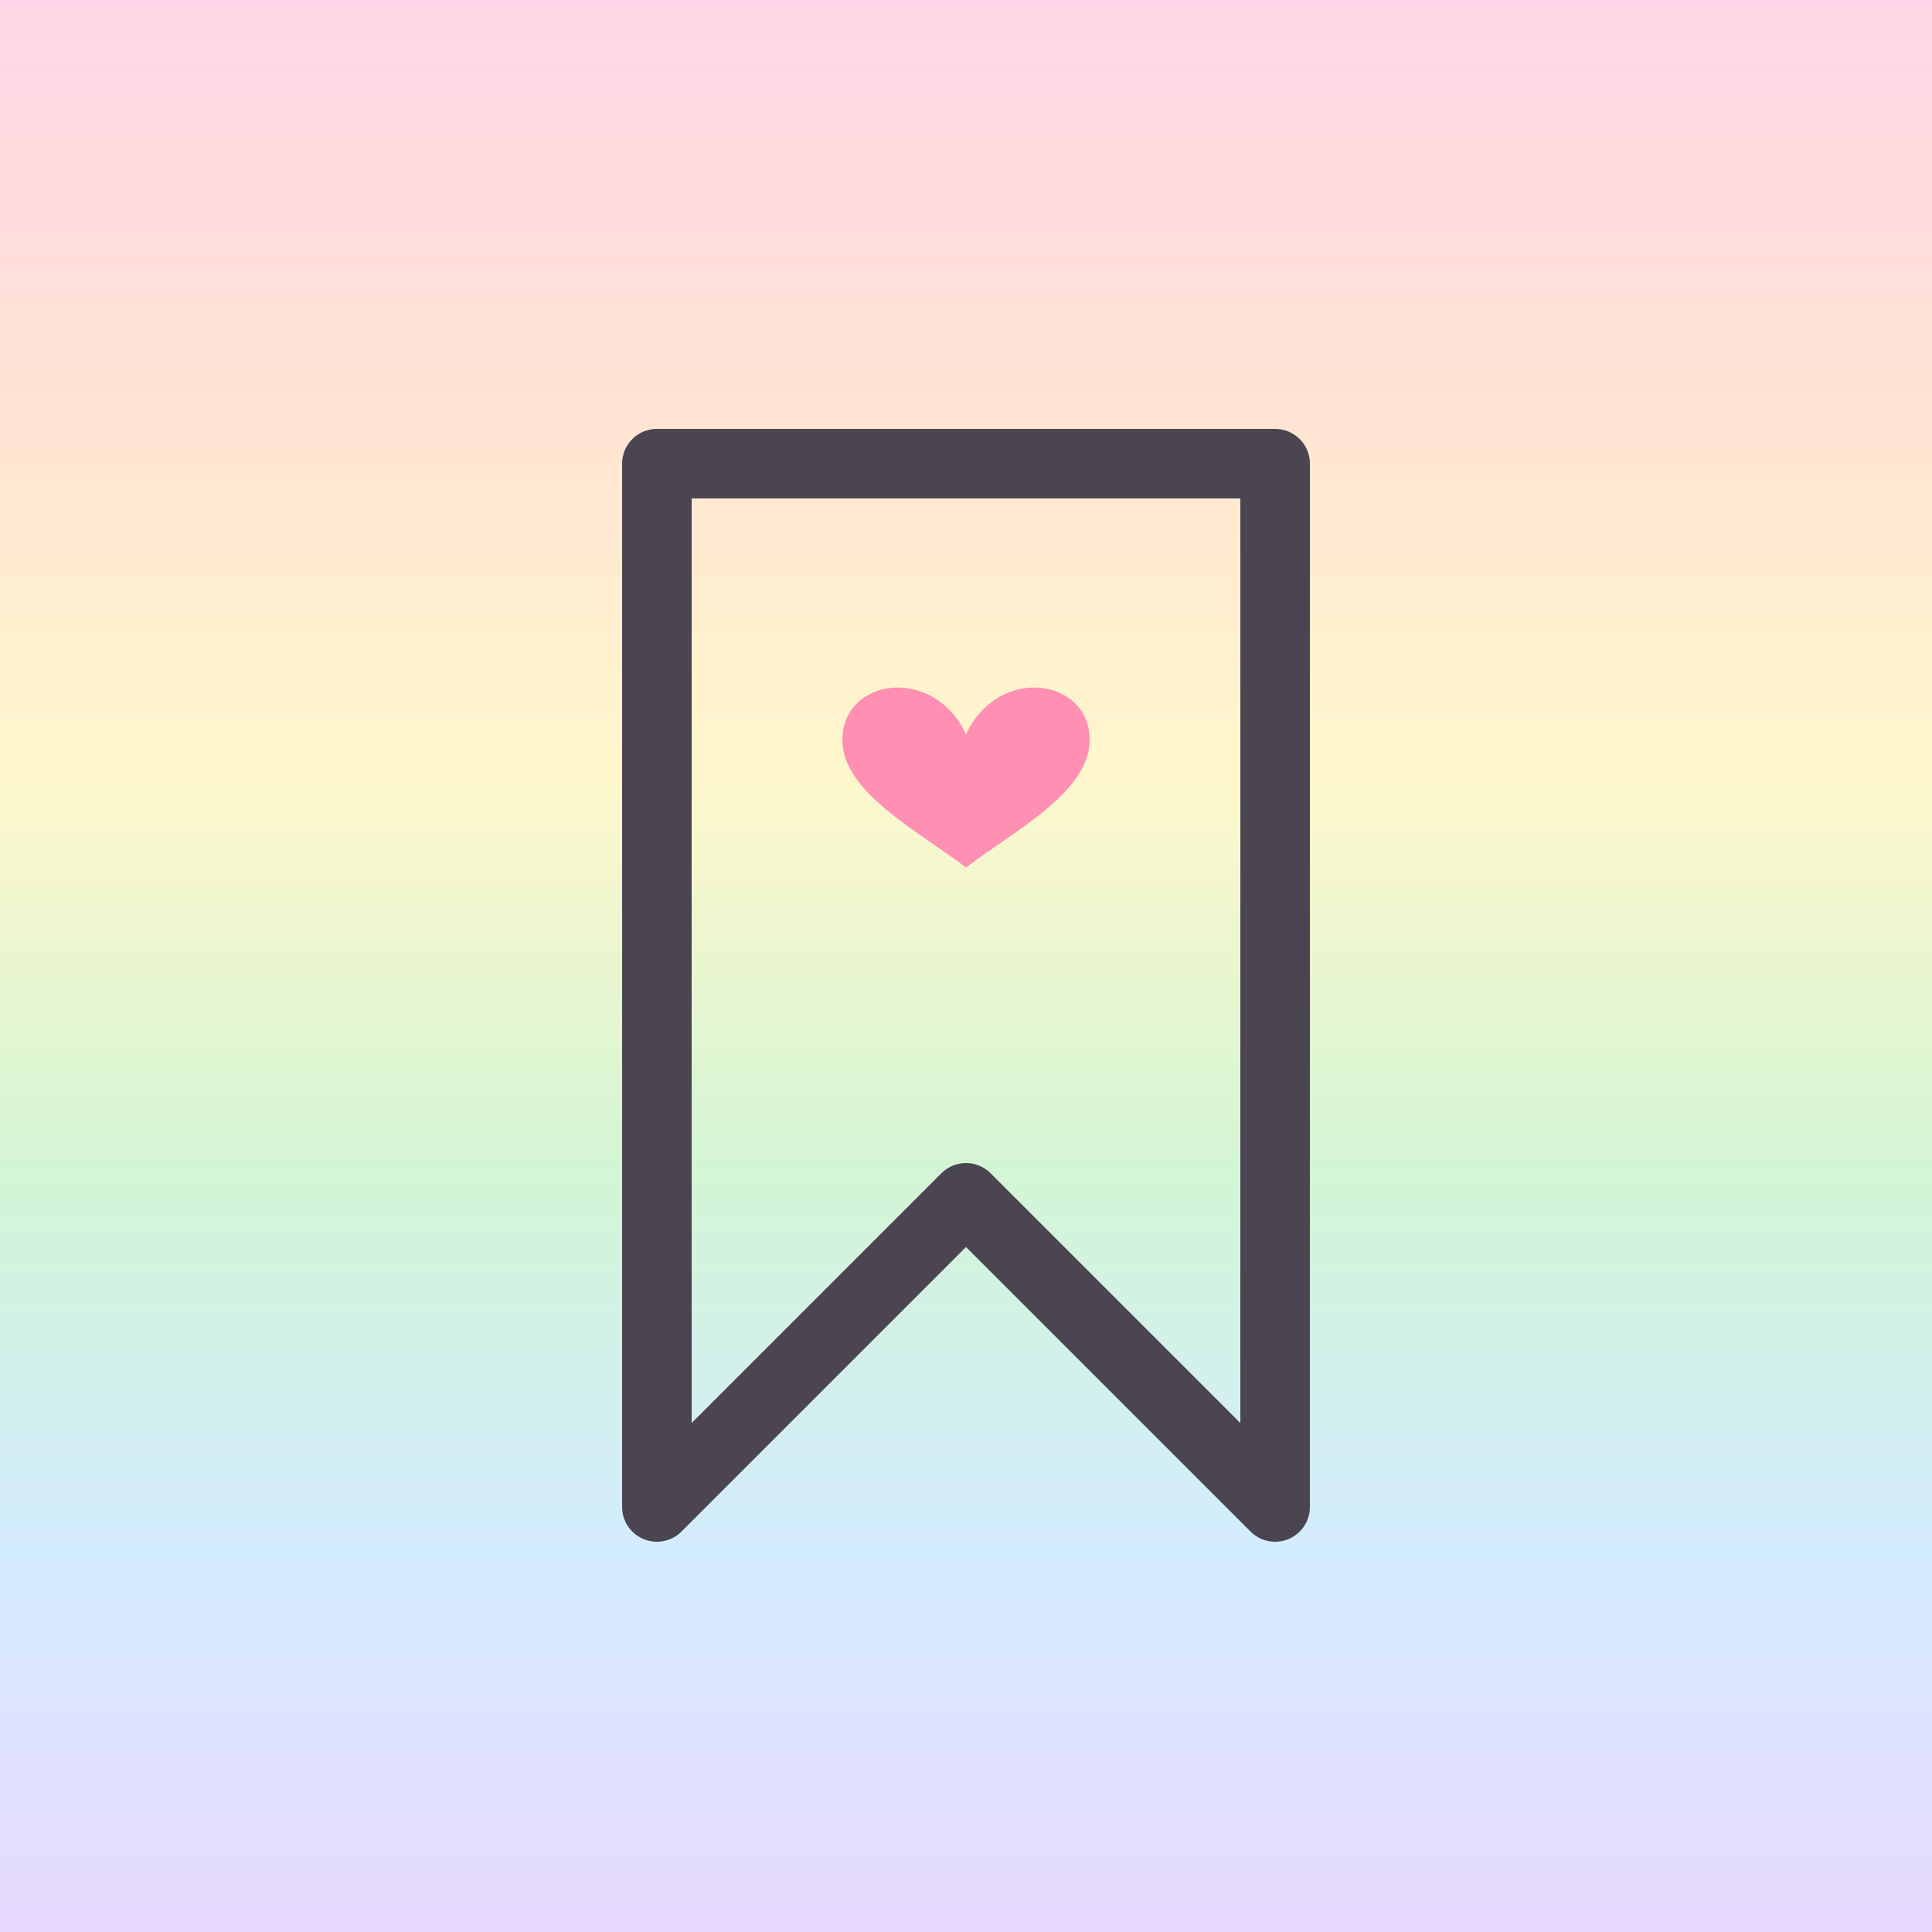
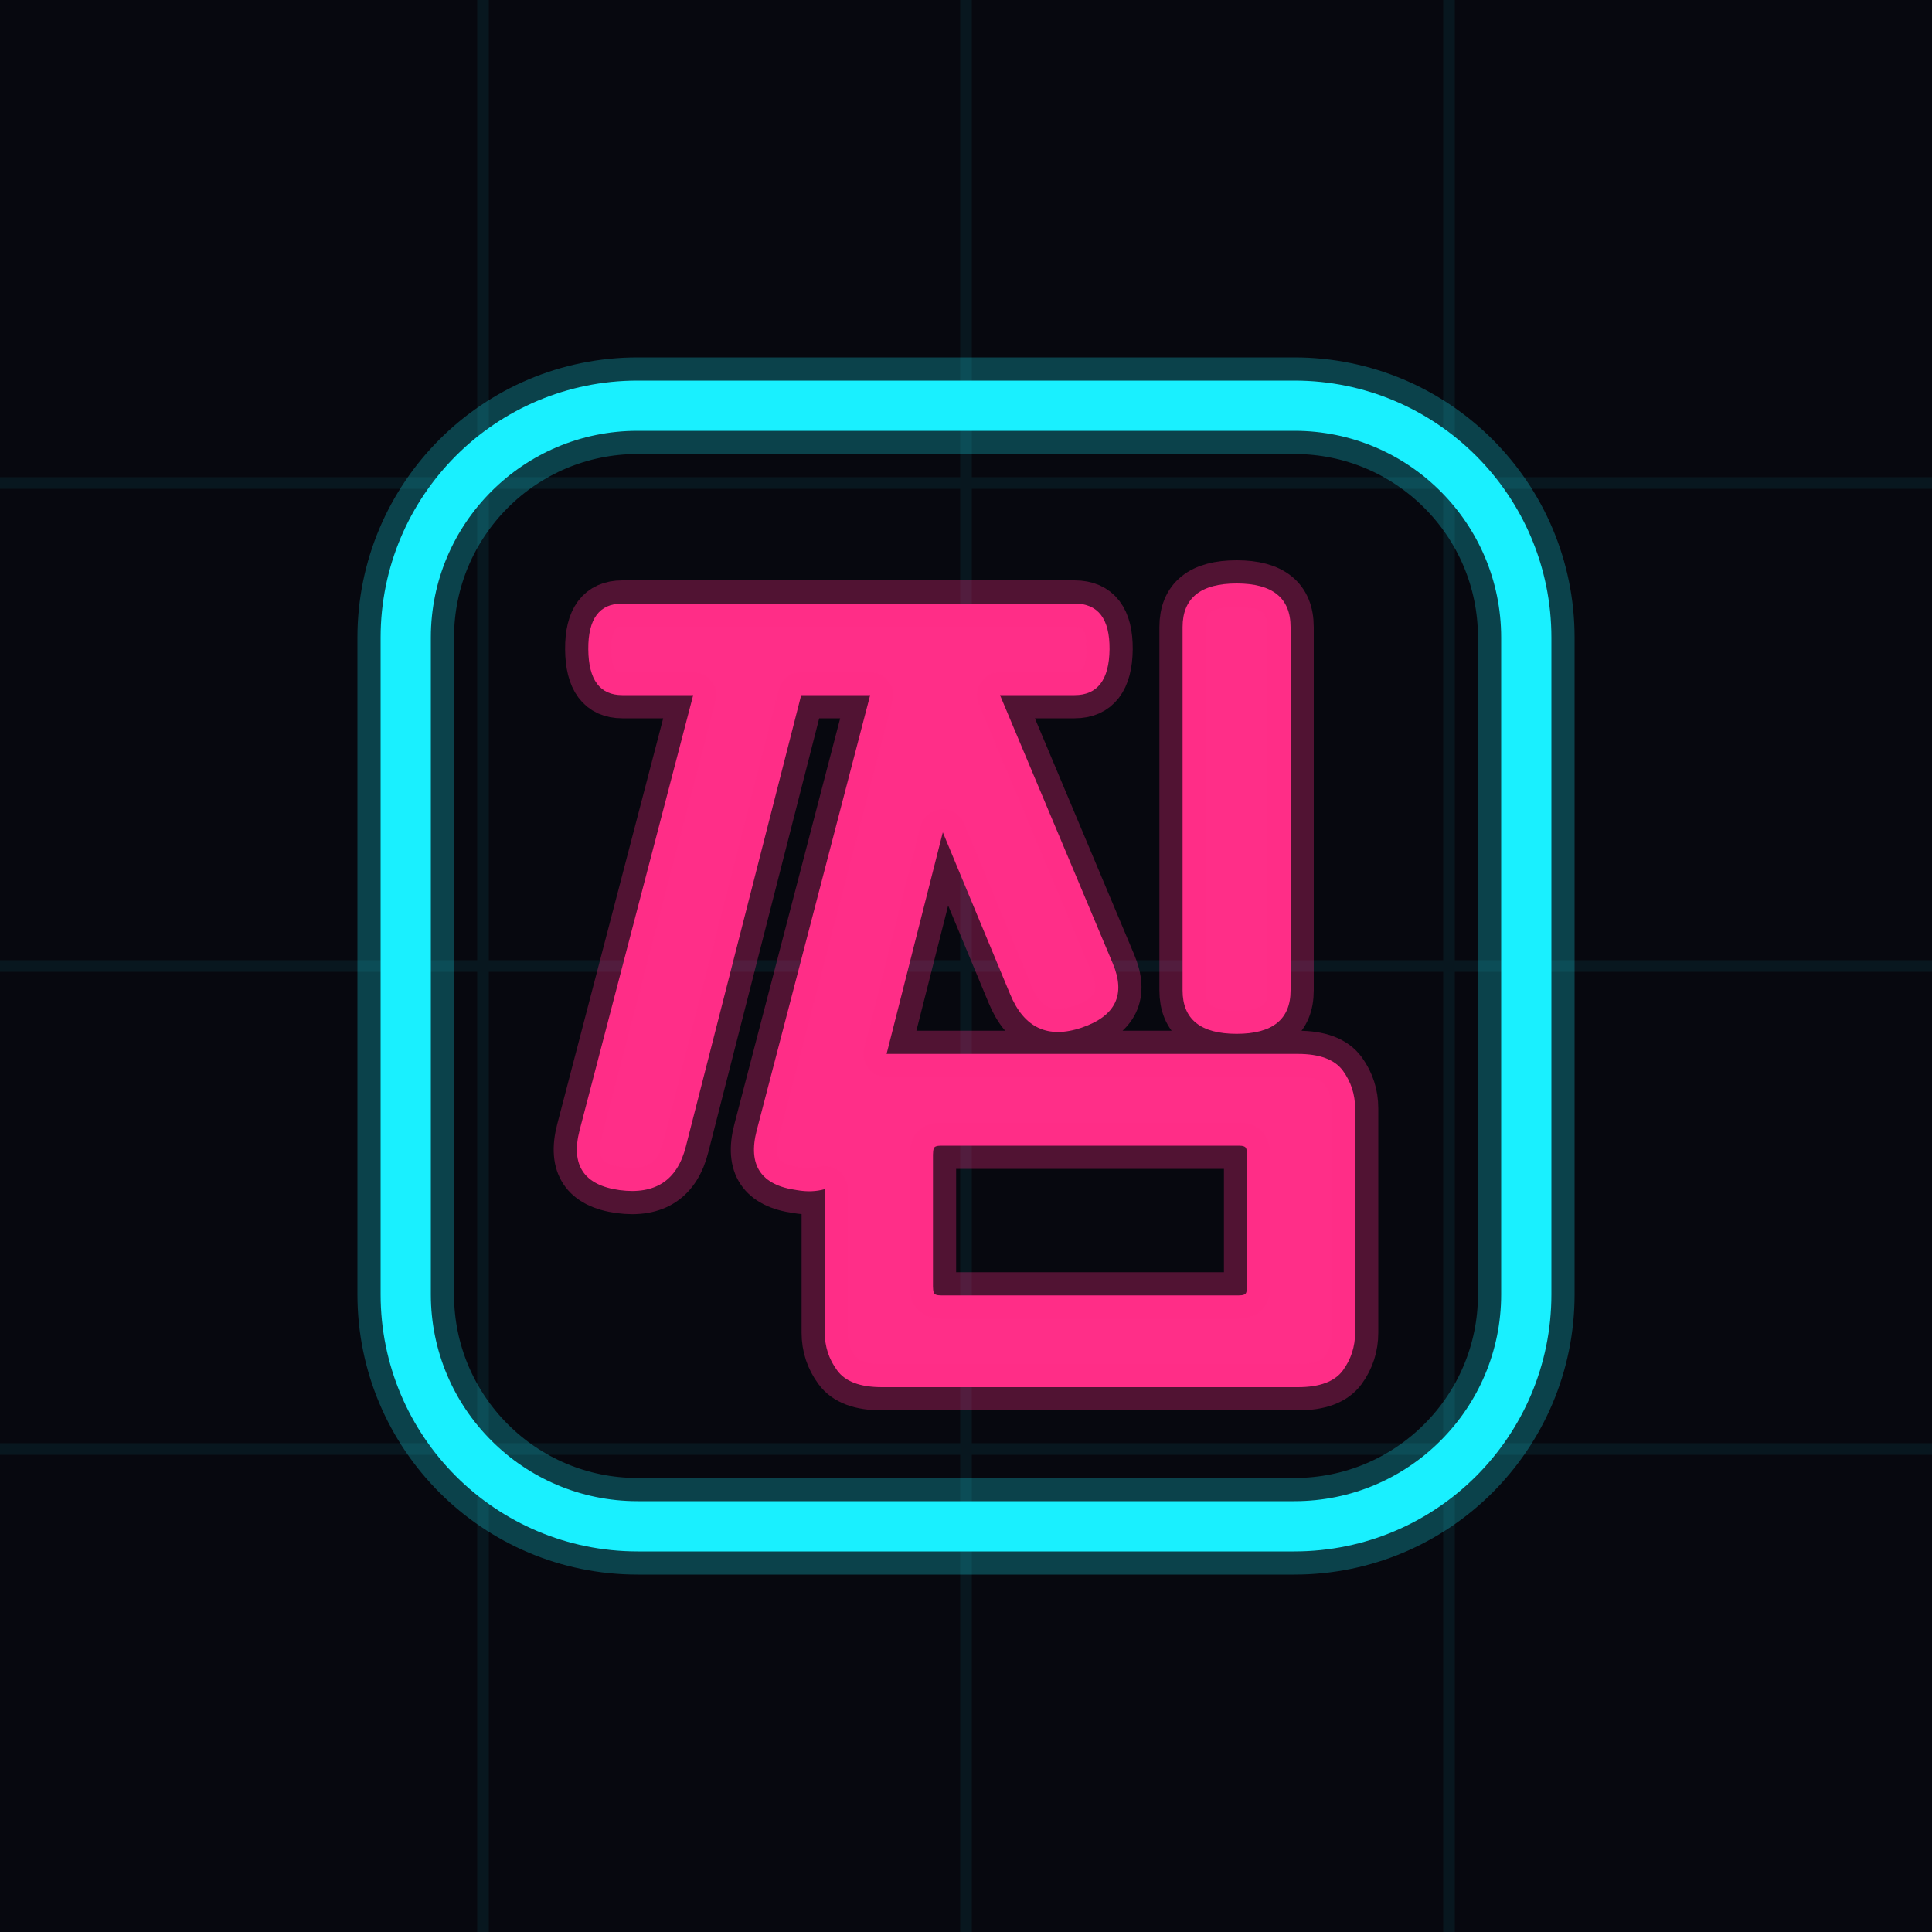
<svg xmlns="http://www.w3.org/2000/svg" viewBox="0 0 100 100">
-   <defs>
-     <linearGradient id="sky" x1="0" y1="0" x2="0" y2="1">
-       <stop offset="0" stop-color="#FFD6E8" />
-       <stop offset="0.2" stop-color="#FFE2D4" />
-       <stop offset="0.4" stop-color="#FFF7CC" />
-       <stop offset="0.6" stop-color="#D4F5D4" />
-       <stop offset="0.8" stop-color="#D4ECFF" />
-       <stop offset="1" stop-color="#E8D8FF" />
-     </linearGradient>
-   </defs>
-   <rect width="100" height="100" fill="url(#sky)" />
-   <path d="M34,24 H66 V78 L50,62 L34,78 Z" fill="none" stroke="#4A4550" stroke-width="3.6" stroke-linecap="round" stroke-linejoin="round" />
-   <path d="M50,38 C48.3,34.4 43.6,35.1 43.6,38.3 C43.6,41 47.5,43 50,44.9 C52.5,43 56.4,41 56.4,38.3 C56.4,35.1 51.7,34.4 50,38 Z" fill="#FF8FB3" />
+   <rect width="100" height="100" fill="#07080f" />
+   <path d="M0 50H100M50 0V100M25 0V100M75 0V100M0 25H100M0 75H100" stroke="#19f0ff" stroke-opacity=".07" stroke-width=".6" />
+   <rect x="21" y="21" width="58" height="58" rx="12" fill="none" stroke="#19f0ff" stroke-opacity=".25" stroke-width="5" />
+   <rect x="21" y="21" width="58" height="58" rx="12" fill="none" stroke="#19f0ff" stroke-width="2.6" />
+   <path d="M51.76 35.98L57.59 49.85Q58.63 52.29 55.99 53.19Q53.36 54.08 52.28 51.45L52.28 51.45L48.80 43.08L45.89 54.55L67.18 54.55Q68.87 54.55 69.51 55.42Q70.14 56.29 70.14 57.37L70.14 57.37L70.14 68.98Q70.14 70.06 69.51 70.93Q68.87 71.80 67.18 71.80L67.18 71.80L45.65 71.80Q43.96 71.80 43.33 70.93Q42.69 70.06 42.69 68.98L42.69 68.98L42.69 61.55Q42.03 61.74 41.24 61.60L41.24 61.60Q38.46 61.22 39.17 58.50L39.17 58.50L45.04 35.98L41.47 35.98L35.50 59.34Q34.84 61.97 32.07 61.60Q29.30 61.22 30.00 58.50L30.00 58.50L35.88 35.98L32.21 35.98Q30.47 35.98 30.45 33.61Q30.43 31.24 32.21 31.24L32.21 31.24L55.62 31.24Q57.45 31.24 57.43 33.61Q57.40 35.98 55.62 35.98L55.62 35.98L51.76 35.98ZM66.80 32.46L66.80 51.26Q66.80 53.51 64.01 53.51Q61.21 53.51 61.21 51.26L61.21 51.26L61.21 32.46Q61.21 30.20 64.01 30.20Q66.80 30.20 66.80 32.46L66.80 32.46ZM64.55 66.58L64.55 59.77Q64.55 59.58 64.50 59.44Q64.45 59.30 64.12 59.30L64.12 59.30L48.71 59.30Q48.38 59.30 48.33 59.44Q48.29 59.58 48.29 59.77L48.29 59.77L48.29 66.58Q48.29 66.77 48.33 66.91Q48.38 67.05 48.71 67.05L48.71 67.05L64.12 67.05Q64.45 67.05 64.50 66.91Q64.55 66.77 64.55 66.58L64.55 66.58Z" fill="#ff2e88" stroke="#ff2e88" stroke-opacity=".3" stroke-width="2.4" stroke-linejoin="round" />
</svg>
